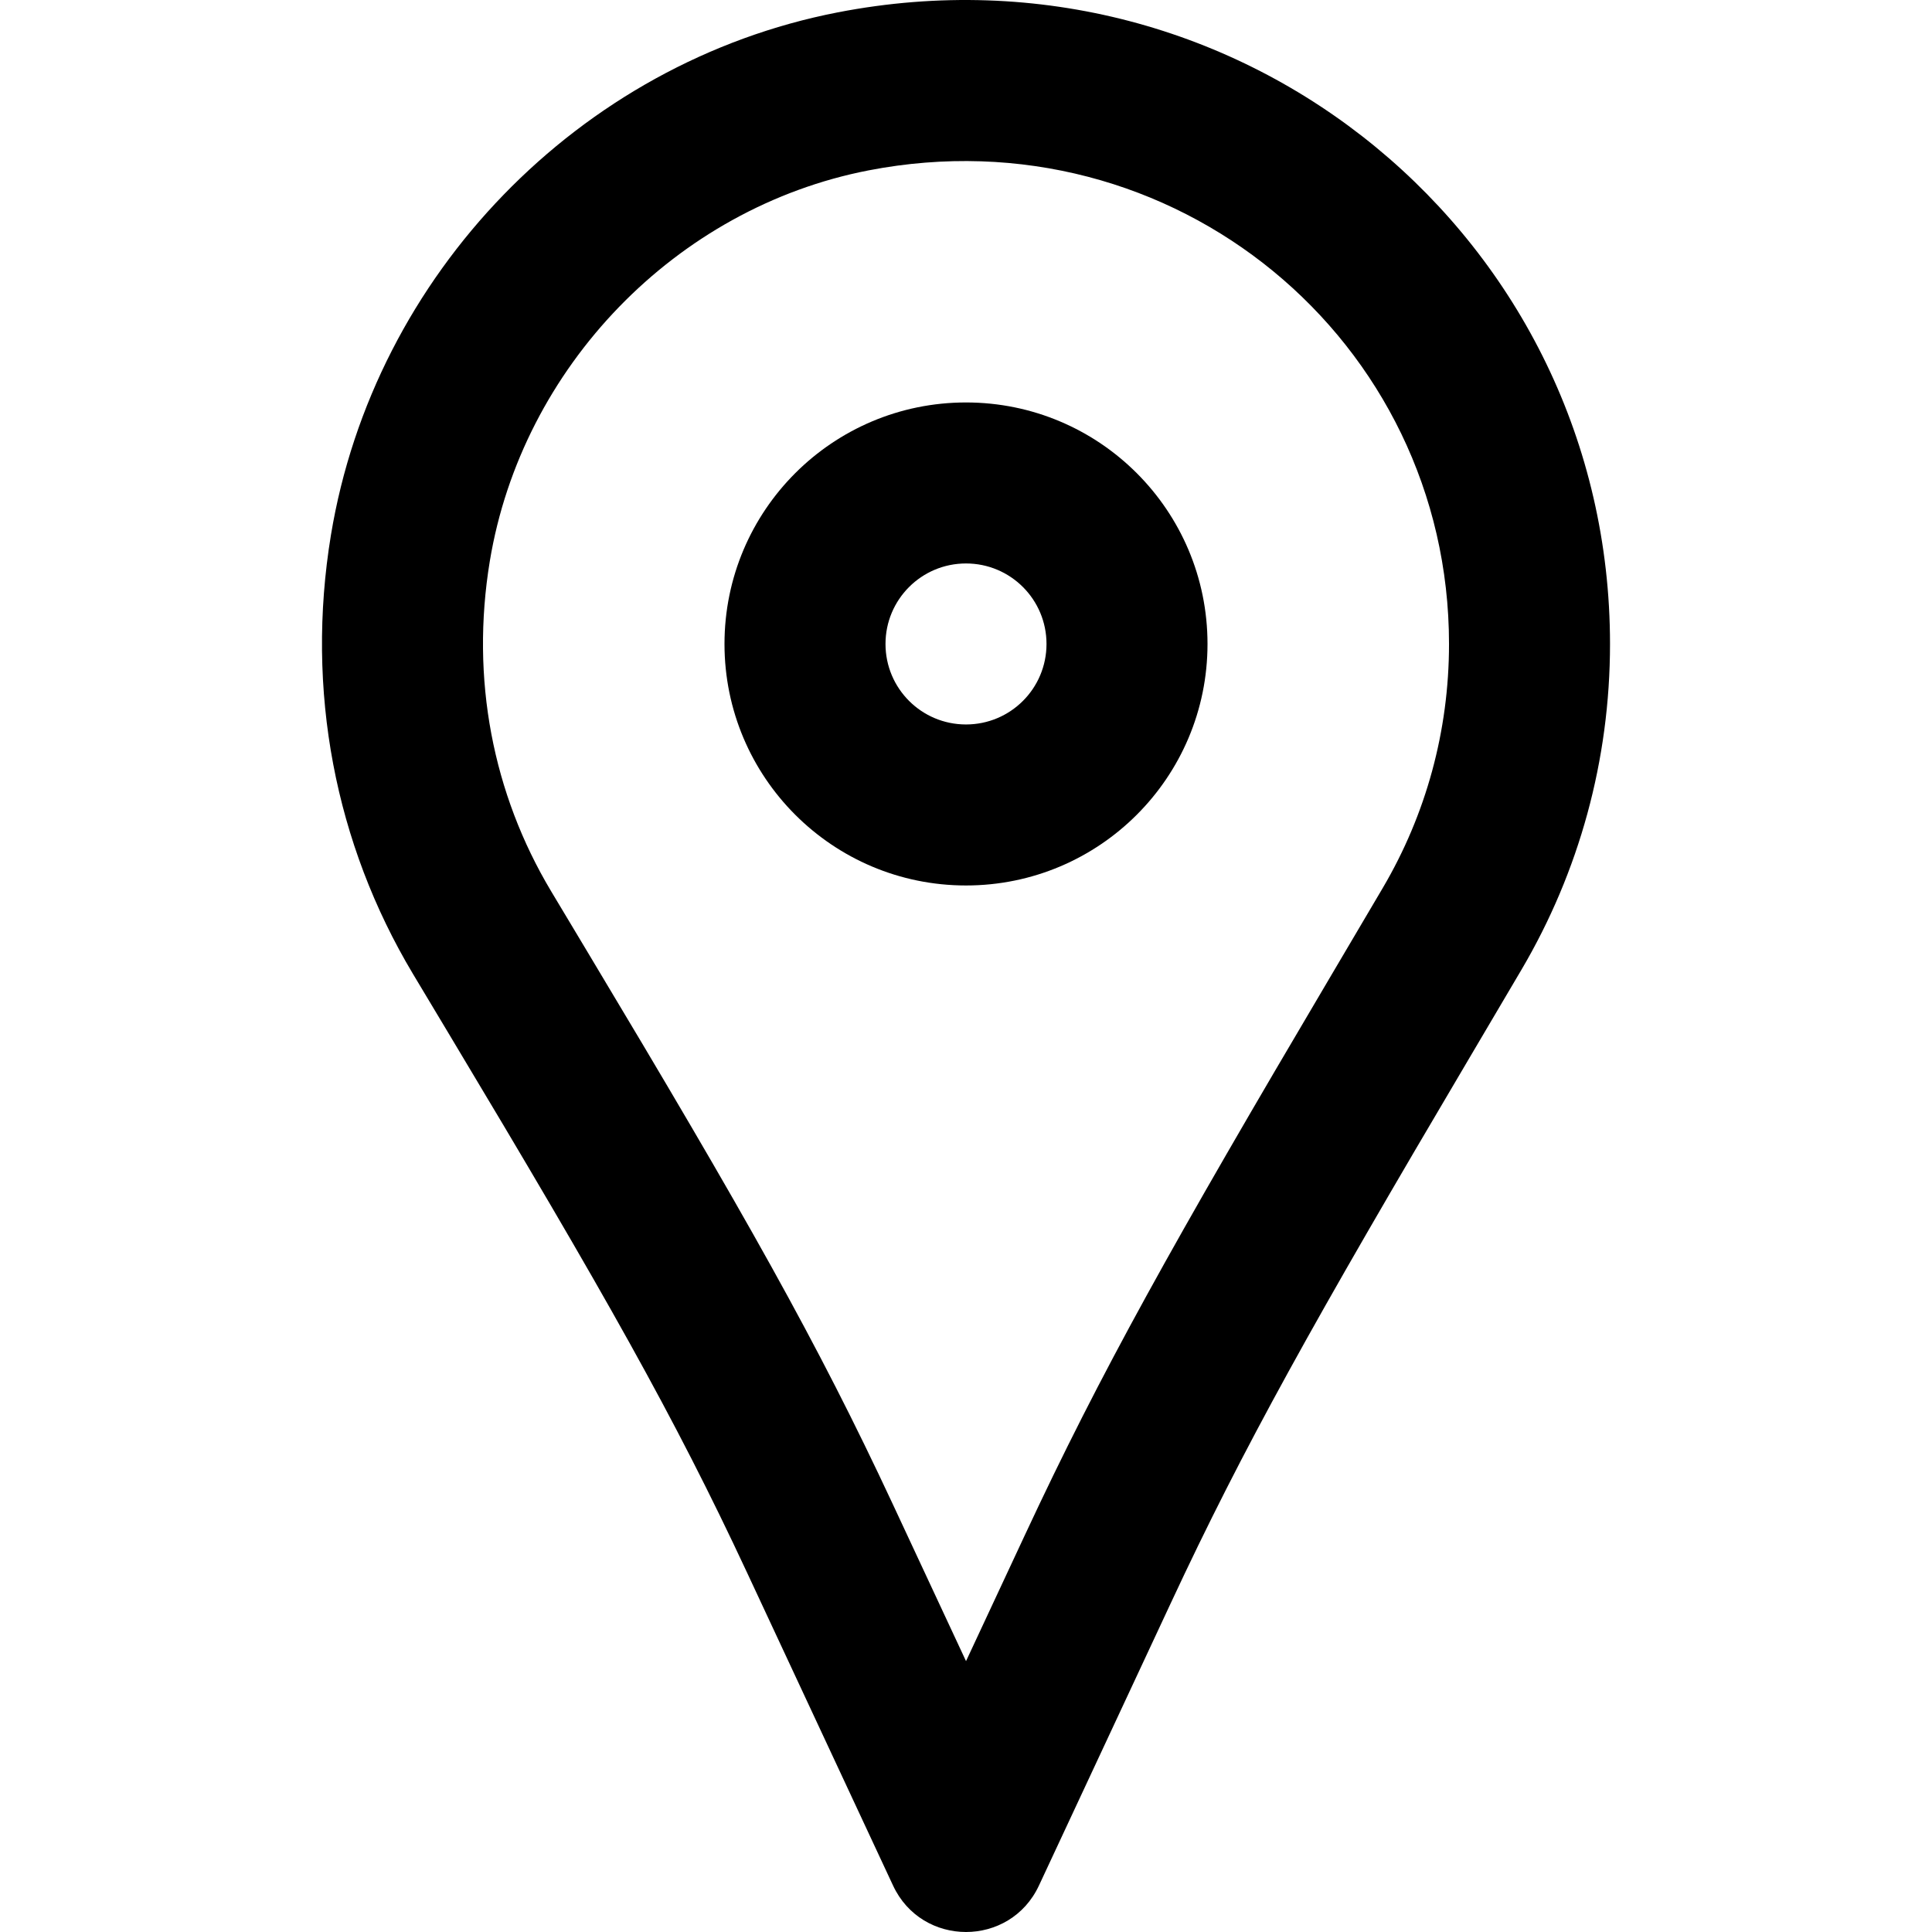
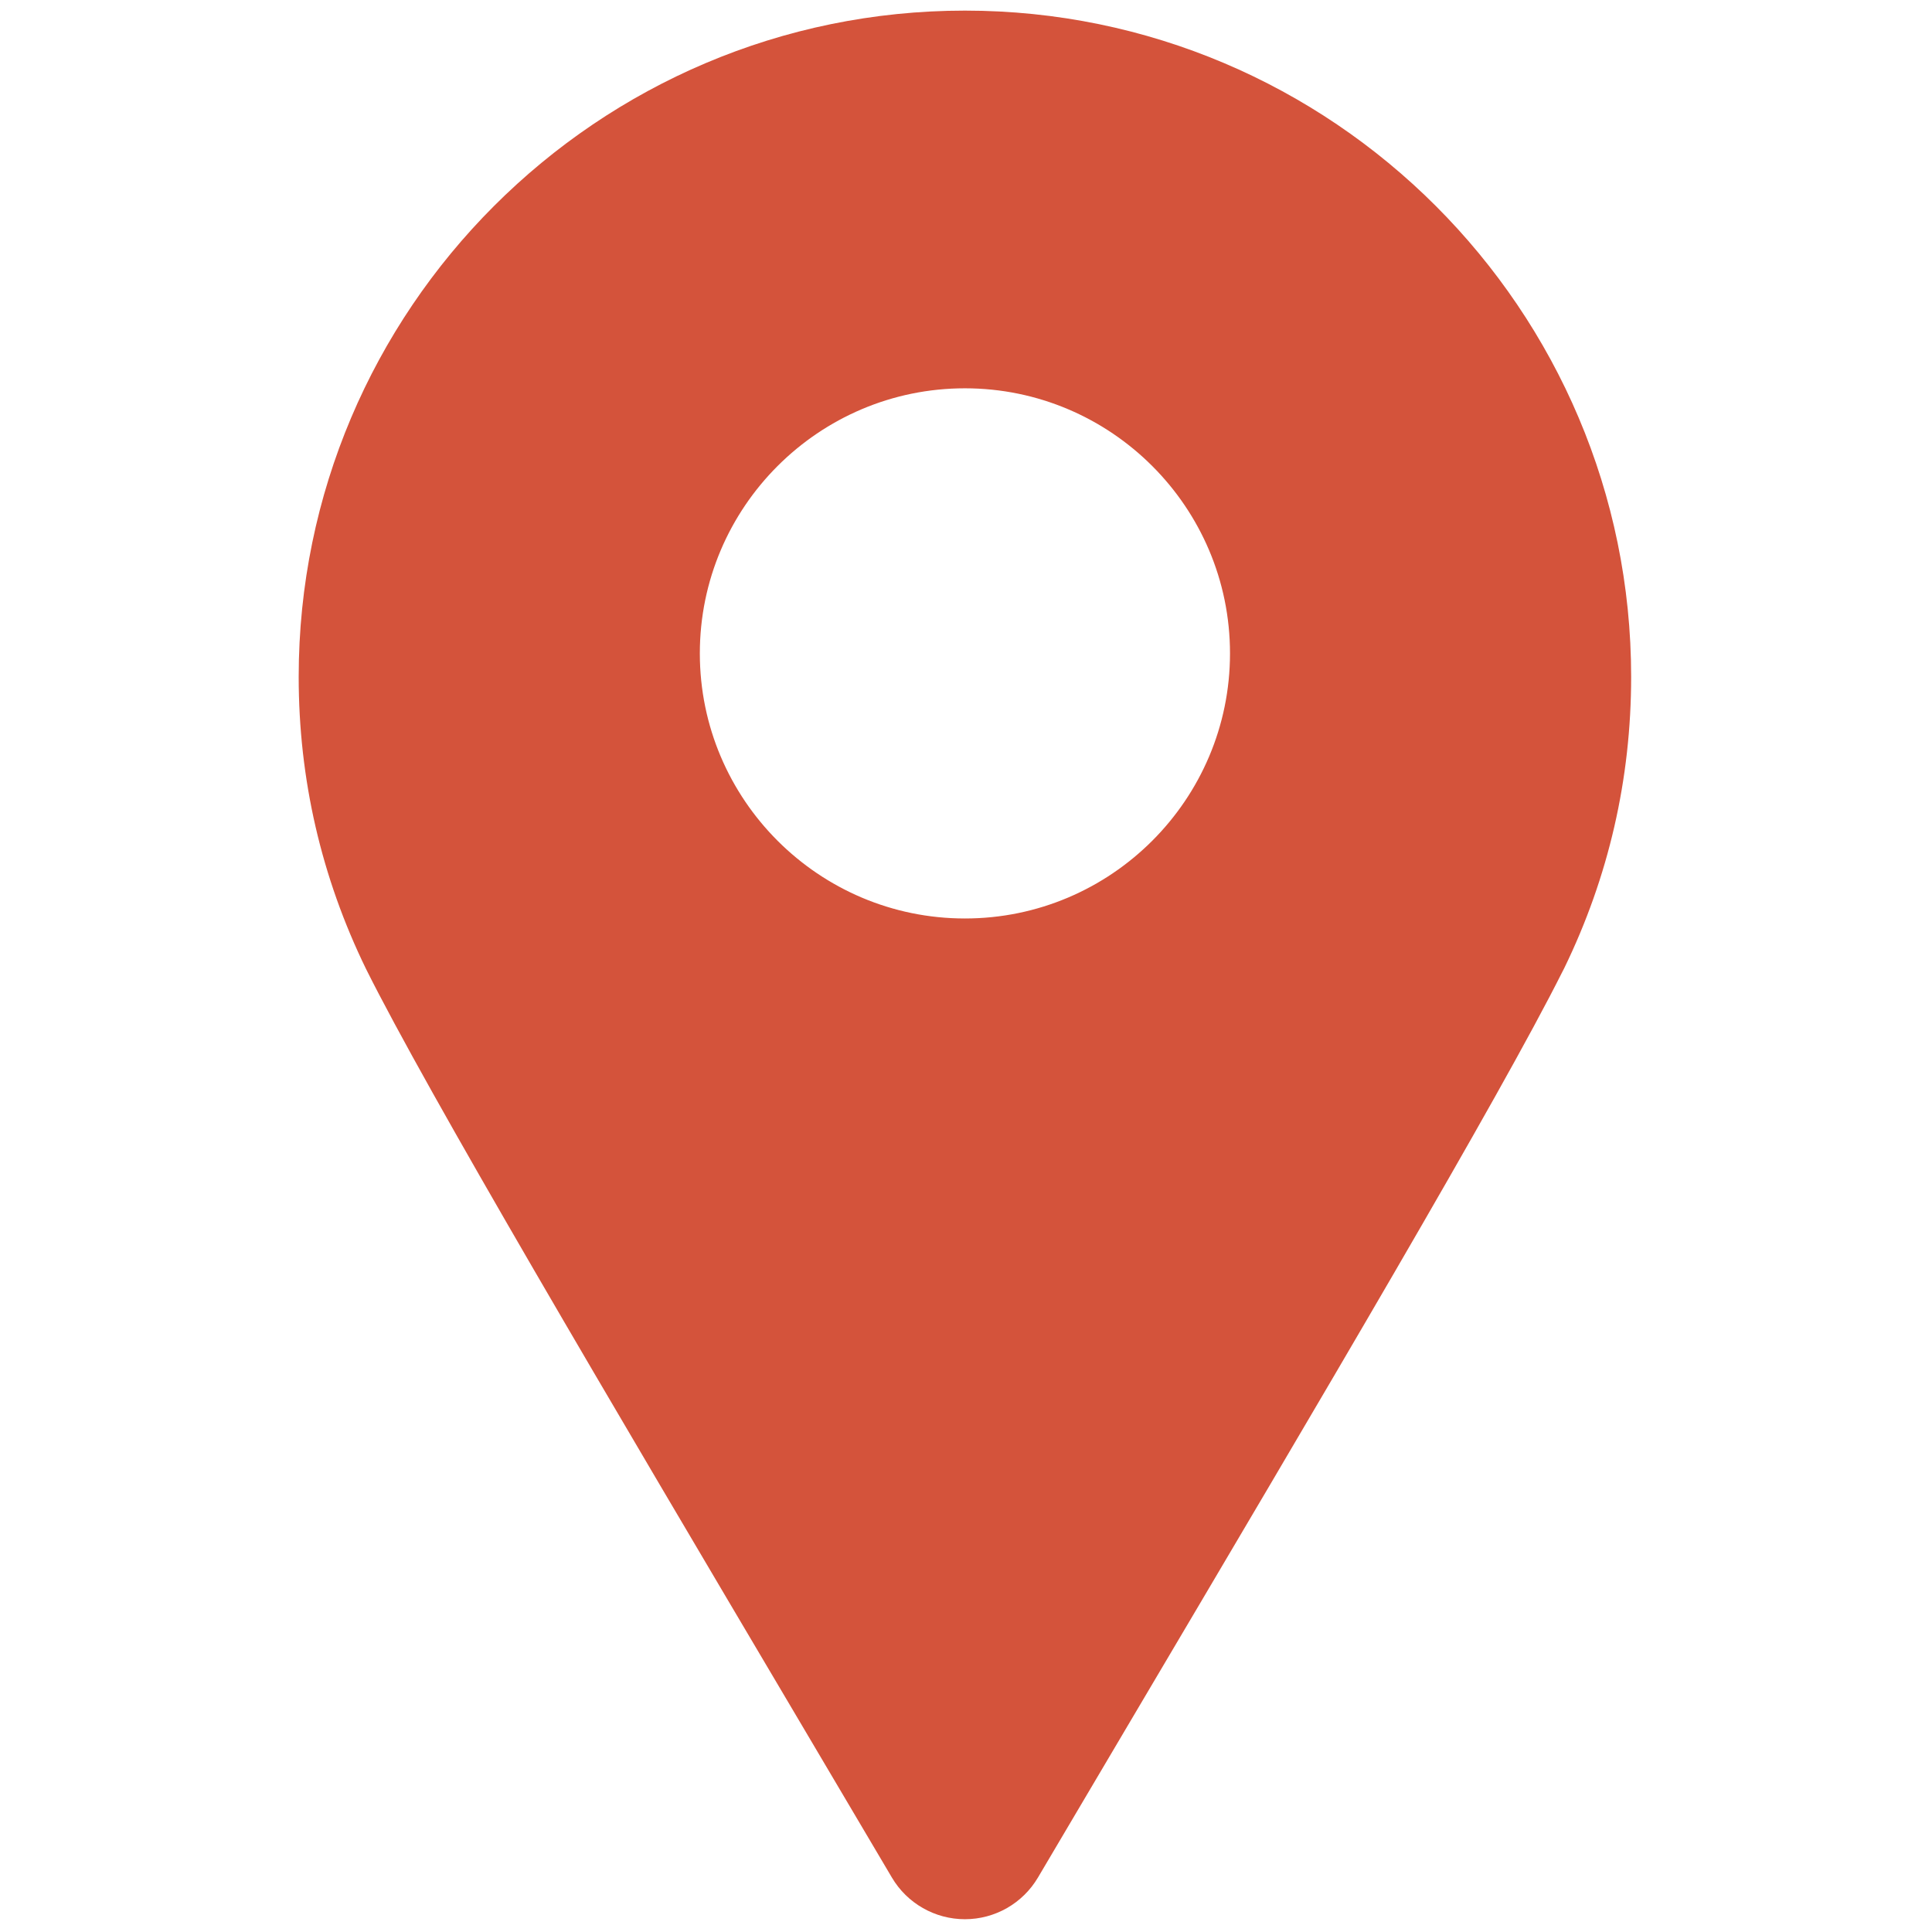
- <svg xmlns="http://www.w3.org/2000/svg" fill="#000000" height="800px" width="800px" version="1.1" id="Layer_1" viewBox="0 0 511.985 511.985" xml:space="preserve">
-   <g>
-     <g>
-       <g>
-         <path d="M222,3.277C153.477,16.59,99.111,72.751,87.702,141.764c-6.79,41.231,1.13,81.857,21.702,116.271     c2.35,3.928,4.199,7.011,8.39,14l0.967,1.613c41.753,69.614,59.977,101.895,79.073,142.806l38.825,83.218     c7.659,16.416,31.001,16.419,38.664,0.004l34.965-74.901c19.287-41.357,37.562-74.11,79.19-144.553l1.062-1.797     c6.181-10.459,9.139-15.472,12.673-21.482c15.271-25.943,23.445-55.54,23.445-86.29C426.659,63.541,329.368-17.545,222,3.277z      M366.44,235.307c-3.518,5.984-6.466,10.977-12.631,21.41l-1.062,1.797c-42.326,71.624-61.063,105.204-81.123,148.219     l-15.625,33.472l-19.5-41.795c-19.925-42.687-38.643-75.842-81.147-146.709l-0.967-1.613c-4.187-6.981-6.027-10.051-8.363-13.954     c-15.428-25.808-21.358-56.232-16.222-87.425c8.504-51.443,49.357-93.645,100.331-103.549     c80.922-15.693,153.862,45.096,153.862,125.49C383.993,193.74,377.88,215.872,366.44,235.307z" />
-         <path d="M255.993,106.652c-35.355,0-64,28.645-64,64s28.645,64,64,64s64-28.645,64-64S291.348,106.652,255.993,106.652z      M255.993,191.985c-11.791,0-21.333-9.542-21.333-21.333s9.542-21.333,21.333-21.333c11.791,0,21.333,9.542,21.333,21.333     S267.784,191.985,255.993,191.985z" />
-       </g>
-     </g>
+ <svg xmlns="http://www.w3.org/2000/svg" version="1.1" width="16" height="16" viewBox="0 0 256 256" xml:space="preserve">
+   <defs>
+ </defs>
+   <g style="stroke: none; stroke-width: 0; stroke-dasharray: none; stroke-linecap: butt; stroke-linejoin: miter; stroke-miterlimit: 10; fill: none; fill-rule: nonzero; opacity: 1;" transform="translate(1.406593 1.406593) scale(2.81 2.81)">
+     <path d="M 45 0 C 27.677 0 13.584 14.093 13.584 31.416 c 0 4.818 1.063 9.442 3.175 13.773 c 2.905 5.831 11.409 20.208 20.412 35.428 l 4.385 7.417 C 42.275 89.252 43.585 90 45 90 s 2.725 -0.748 3.444 -1.966 l 4.382 -7.413 c 8.942 -15.116 17.392 -29.4 20.353 -35.309 c 0.027 -0.051 0.055 -0.103 0.08 -0.155 c 2.095 -4.303 3.157 -8.926 3.157 -13.741 C 76.416 14.093 62.323 0 45 0 z M 45 42.81 c -6.892 0 -12.5 -5.607 -12.5 -12.5 c 0 -6.893 5.608 -12.5 12.5 -12.5 c 6.892 0 12.5 5.608 12.5 12.5 C 57.5 37.202 51.892 42.81 45 42.81 z" style="stroke: none; stroke-width: 1; stroke-dasharray: none; stroke-linecap: butt; stroke-linejoin: miter; stroke-miterlimit: 10; fill: #d4533b; fill-rule: nonzero; opacity: 1;" transform=" matrix(1 0 0 1 0 0) " stroke-linecap="round" />
  </g>
</svg>
